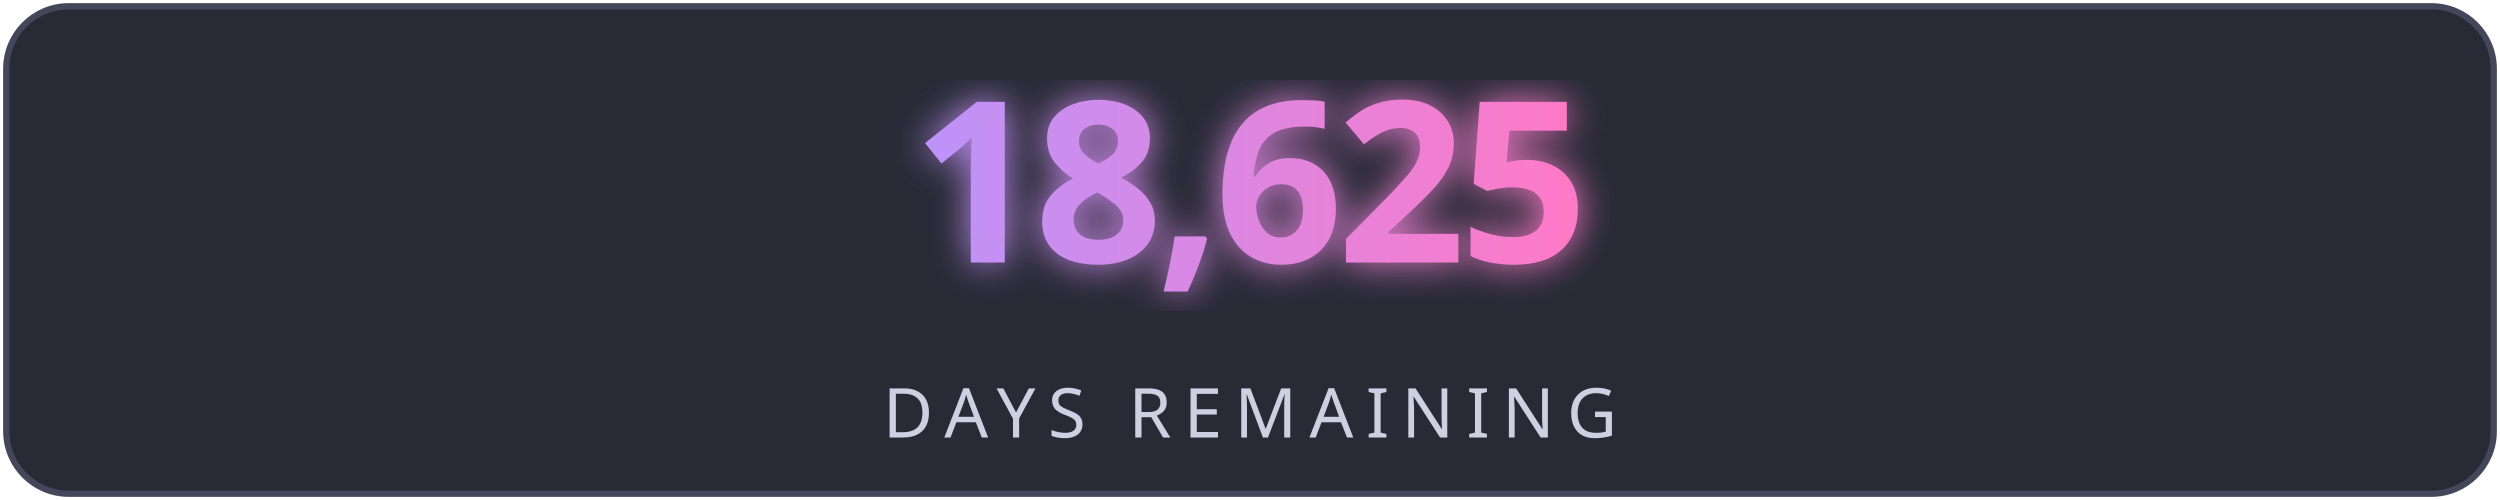
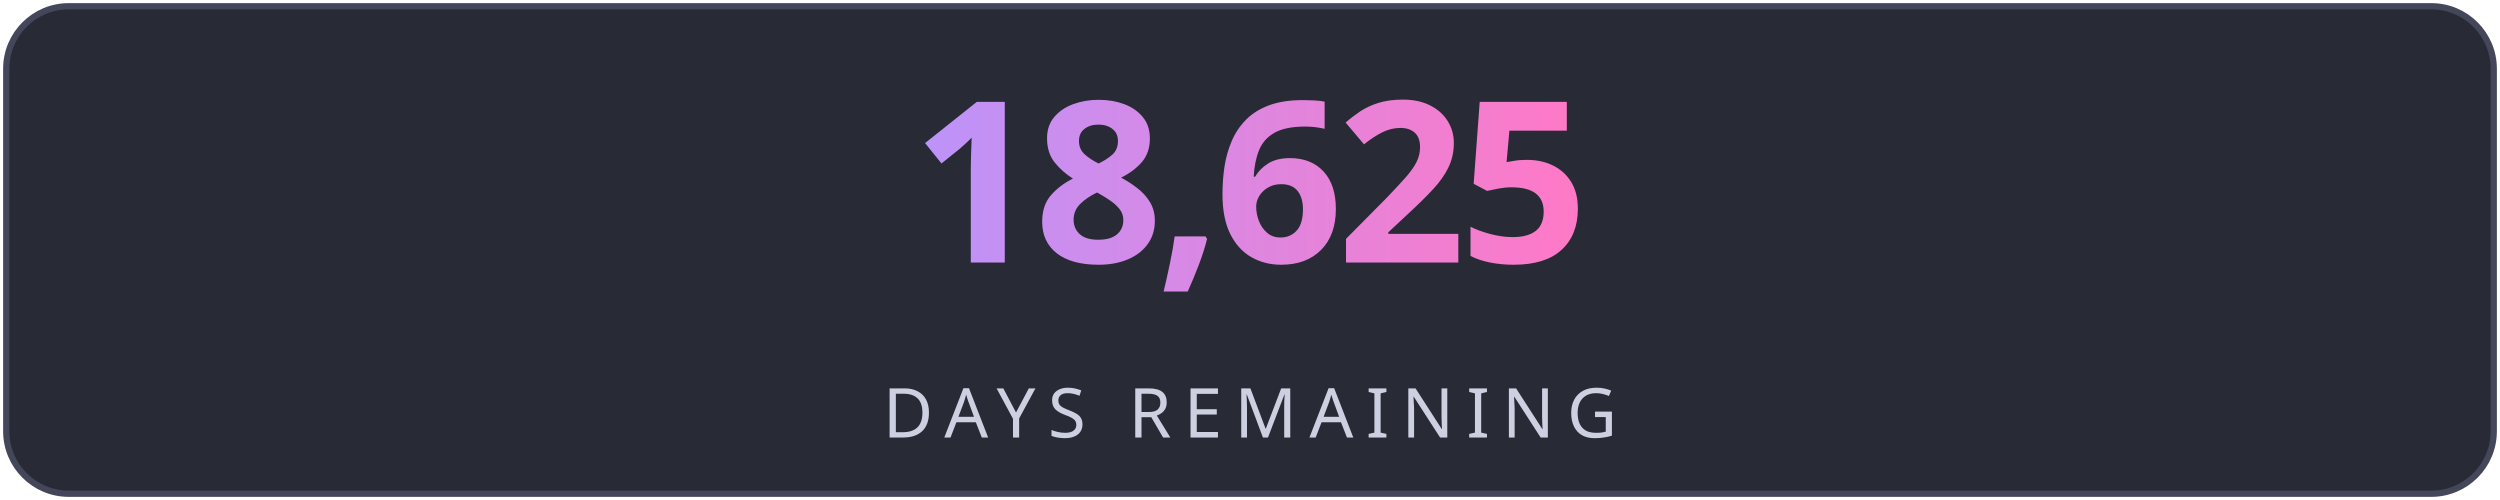
<svg xmlns="http://www.w3.org/2000/svg" width="400" height="80" viewBox="0 0 400 80" fill="none">
  <defs>
    <linearGradient id="g" x1="0" y1="0" x2="1" y2="0">
      <stop offset="0%" stop-color="#bd93f9" />
      <stop offset="100%" stop-color="#ff79c6" />
    </linearGradient>
    <linearGradient id="lg" x1="0" y1="0" x2="1" y2="0">
      <stop offset="0%" stop-color="#bd93f9" stop-opacity="0" />
      <stop offset="50%" stop-color="#bd93f9" stop-opacity="0.6" />
      <stop offset="100%" stop-color="#ff79c6" stop-opacity="0" />
    </linearGradient>
    <filter id="glow">
      <feGaussianBlur stdDeviation="3" result="blur" />
      <feMerge>
        <feMergeNode in="blur" />
        <feMergeNode in="SourceGraphic" />
      </feMerge>
    </filter>
  </defs>
  <rect fill="#282a36" stroke="#44475a" x="1" y="1" width="398" height="78" rx="10" stroke-width="1" />
-   <text filter="url(#glow)" fill="url(#g)" x="200" y="42" font-size="36" font-weight="700" text-anchor="middle" font-family="'Segoe UI', system-ui, sans-serif" letter-spacing="-1">18,625</text>
+   <text fill="url(#g)" x="200" y="42" font-size="36" font-weight="700" text-anchor="middle" font-family="'Segoe UI', system-ui, sans-serif" letter-spacing="-1">18,625</text>
  <line x1="110" y1="54" x2="290" y2="54" stroke="url(#lg)" stroke-width="1" />
  <text fill="#ccd0e0" x="200" y="70" font-size="11" text-anchor="middle" font-family="'Segoe UI', system-ui, sans-serif" letter-spacing="2">DAYS REMAINING</text>
</svg>
